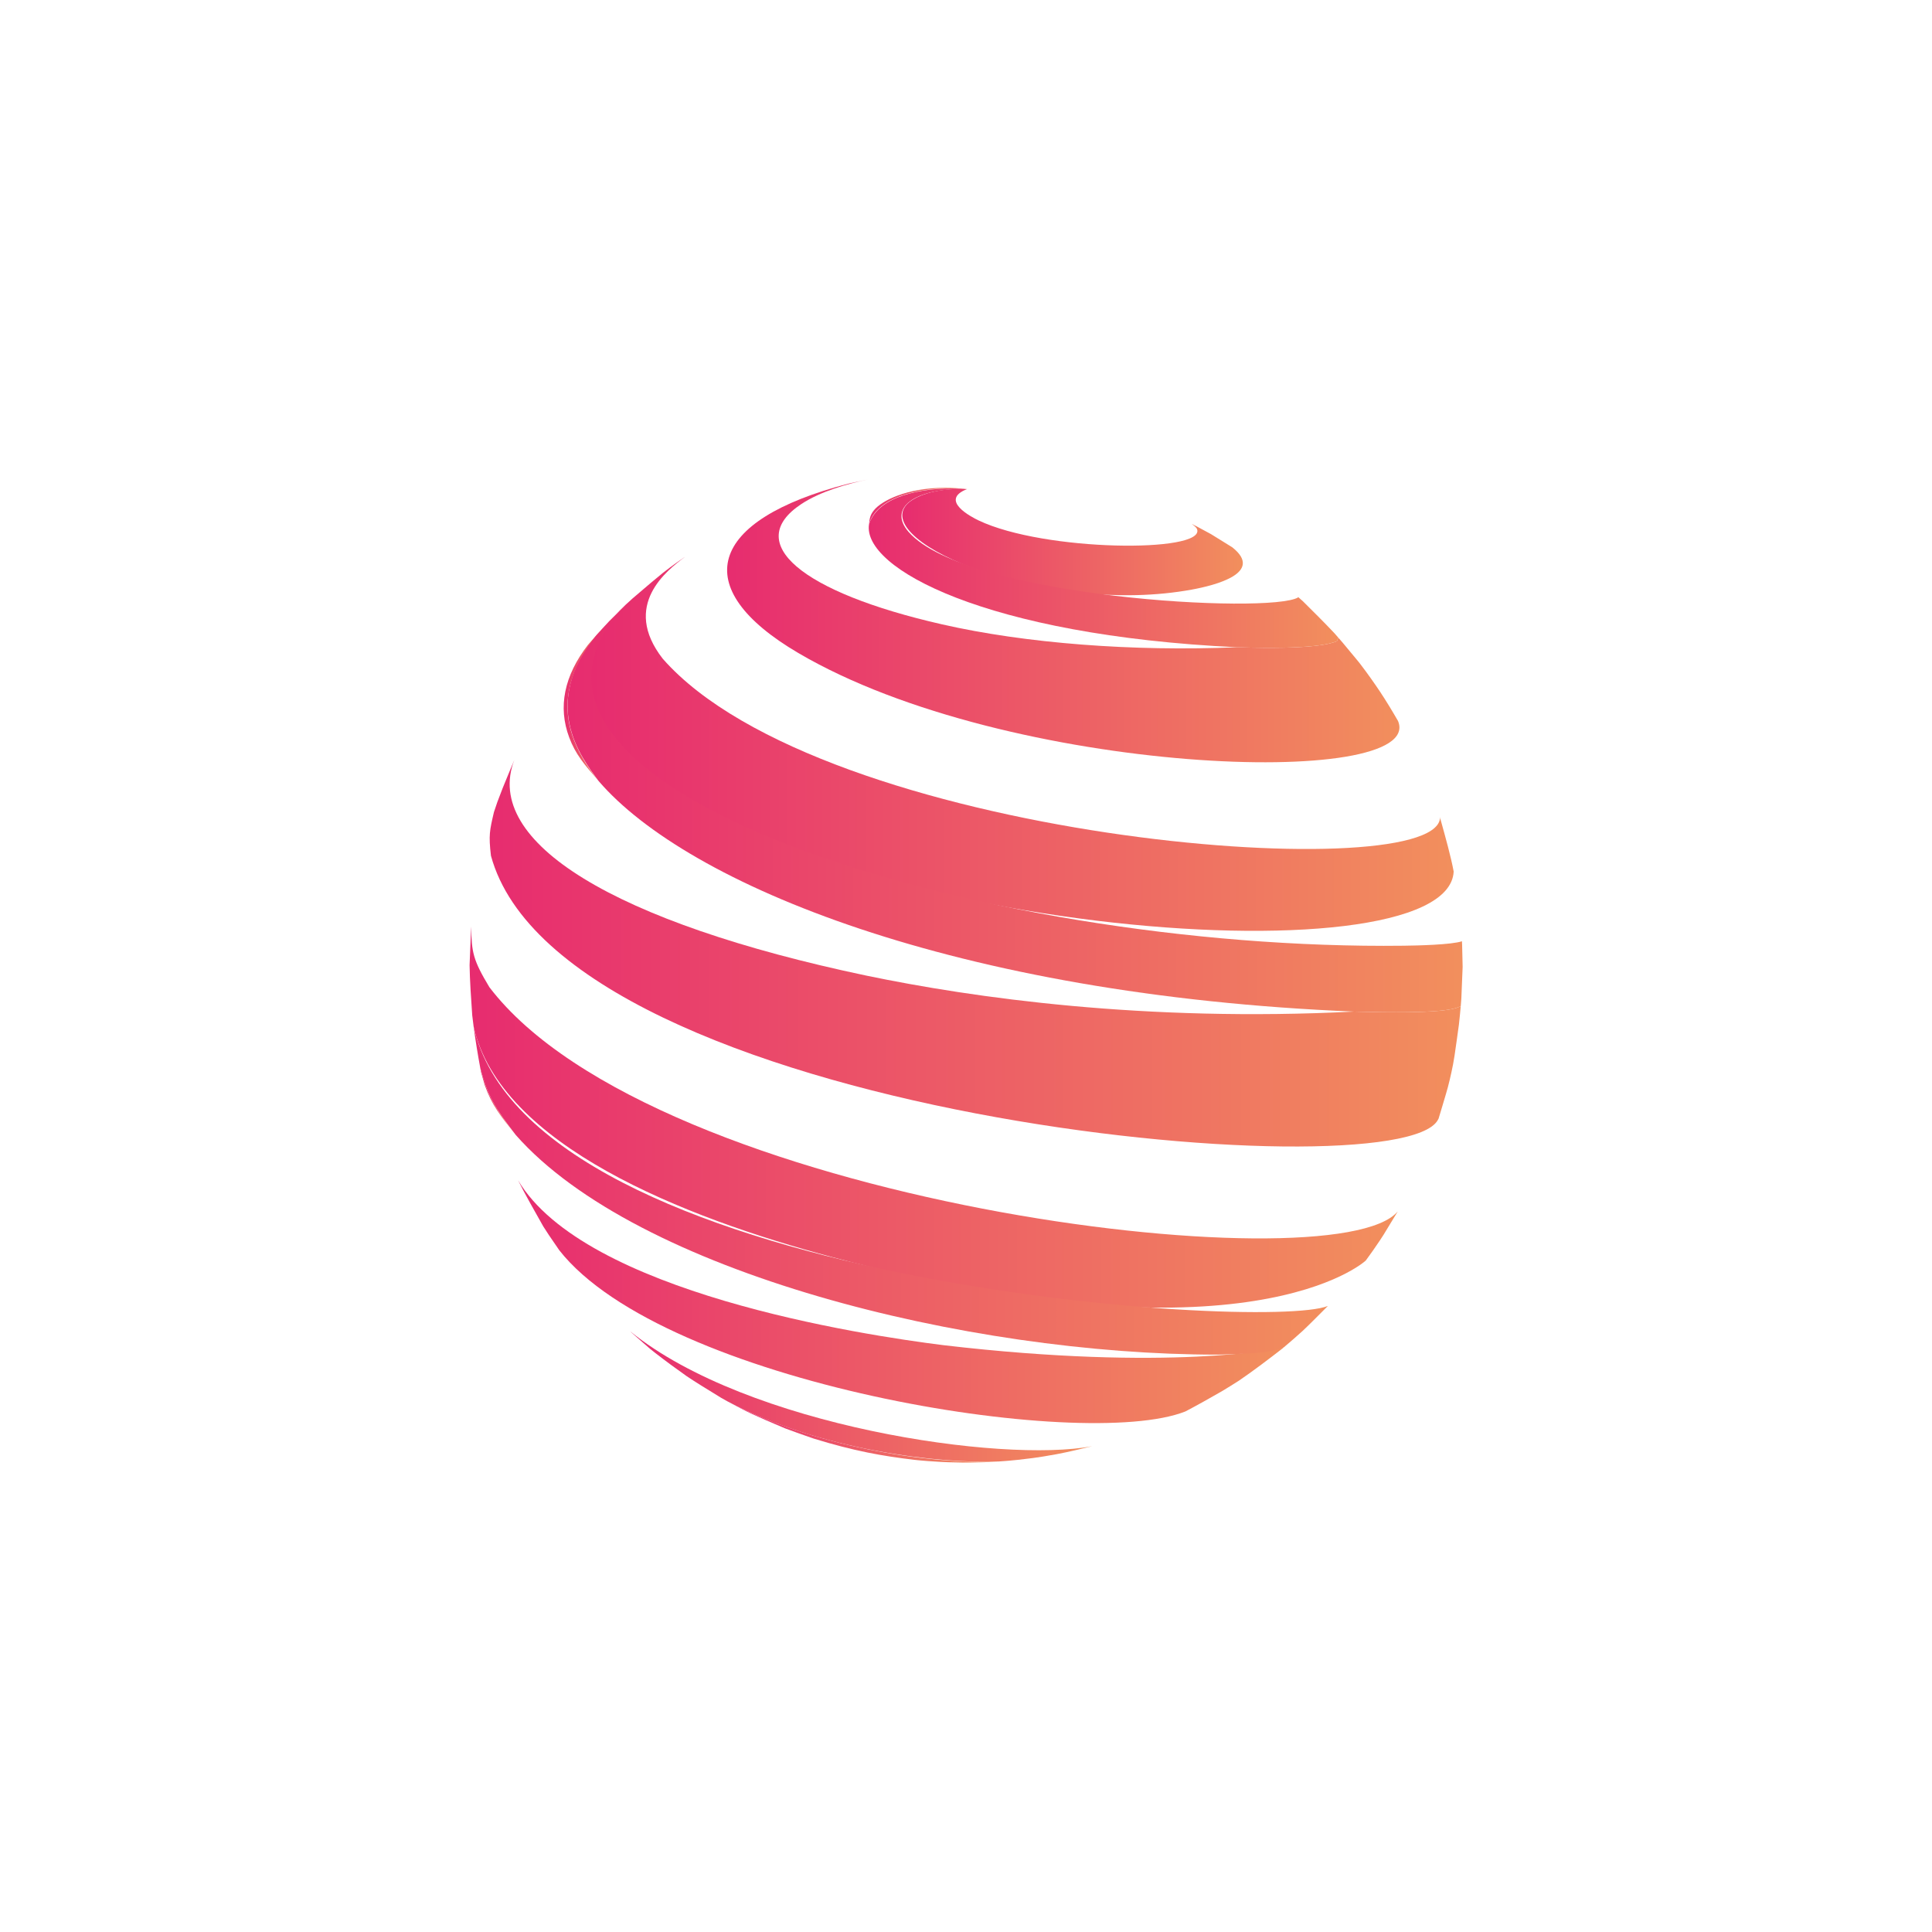
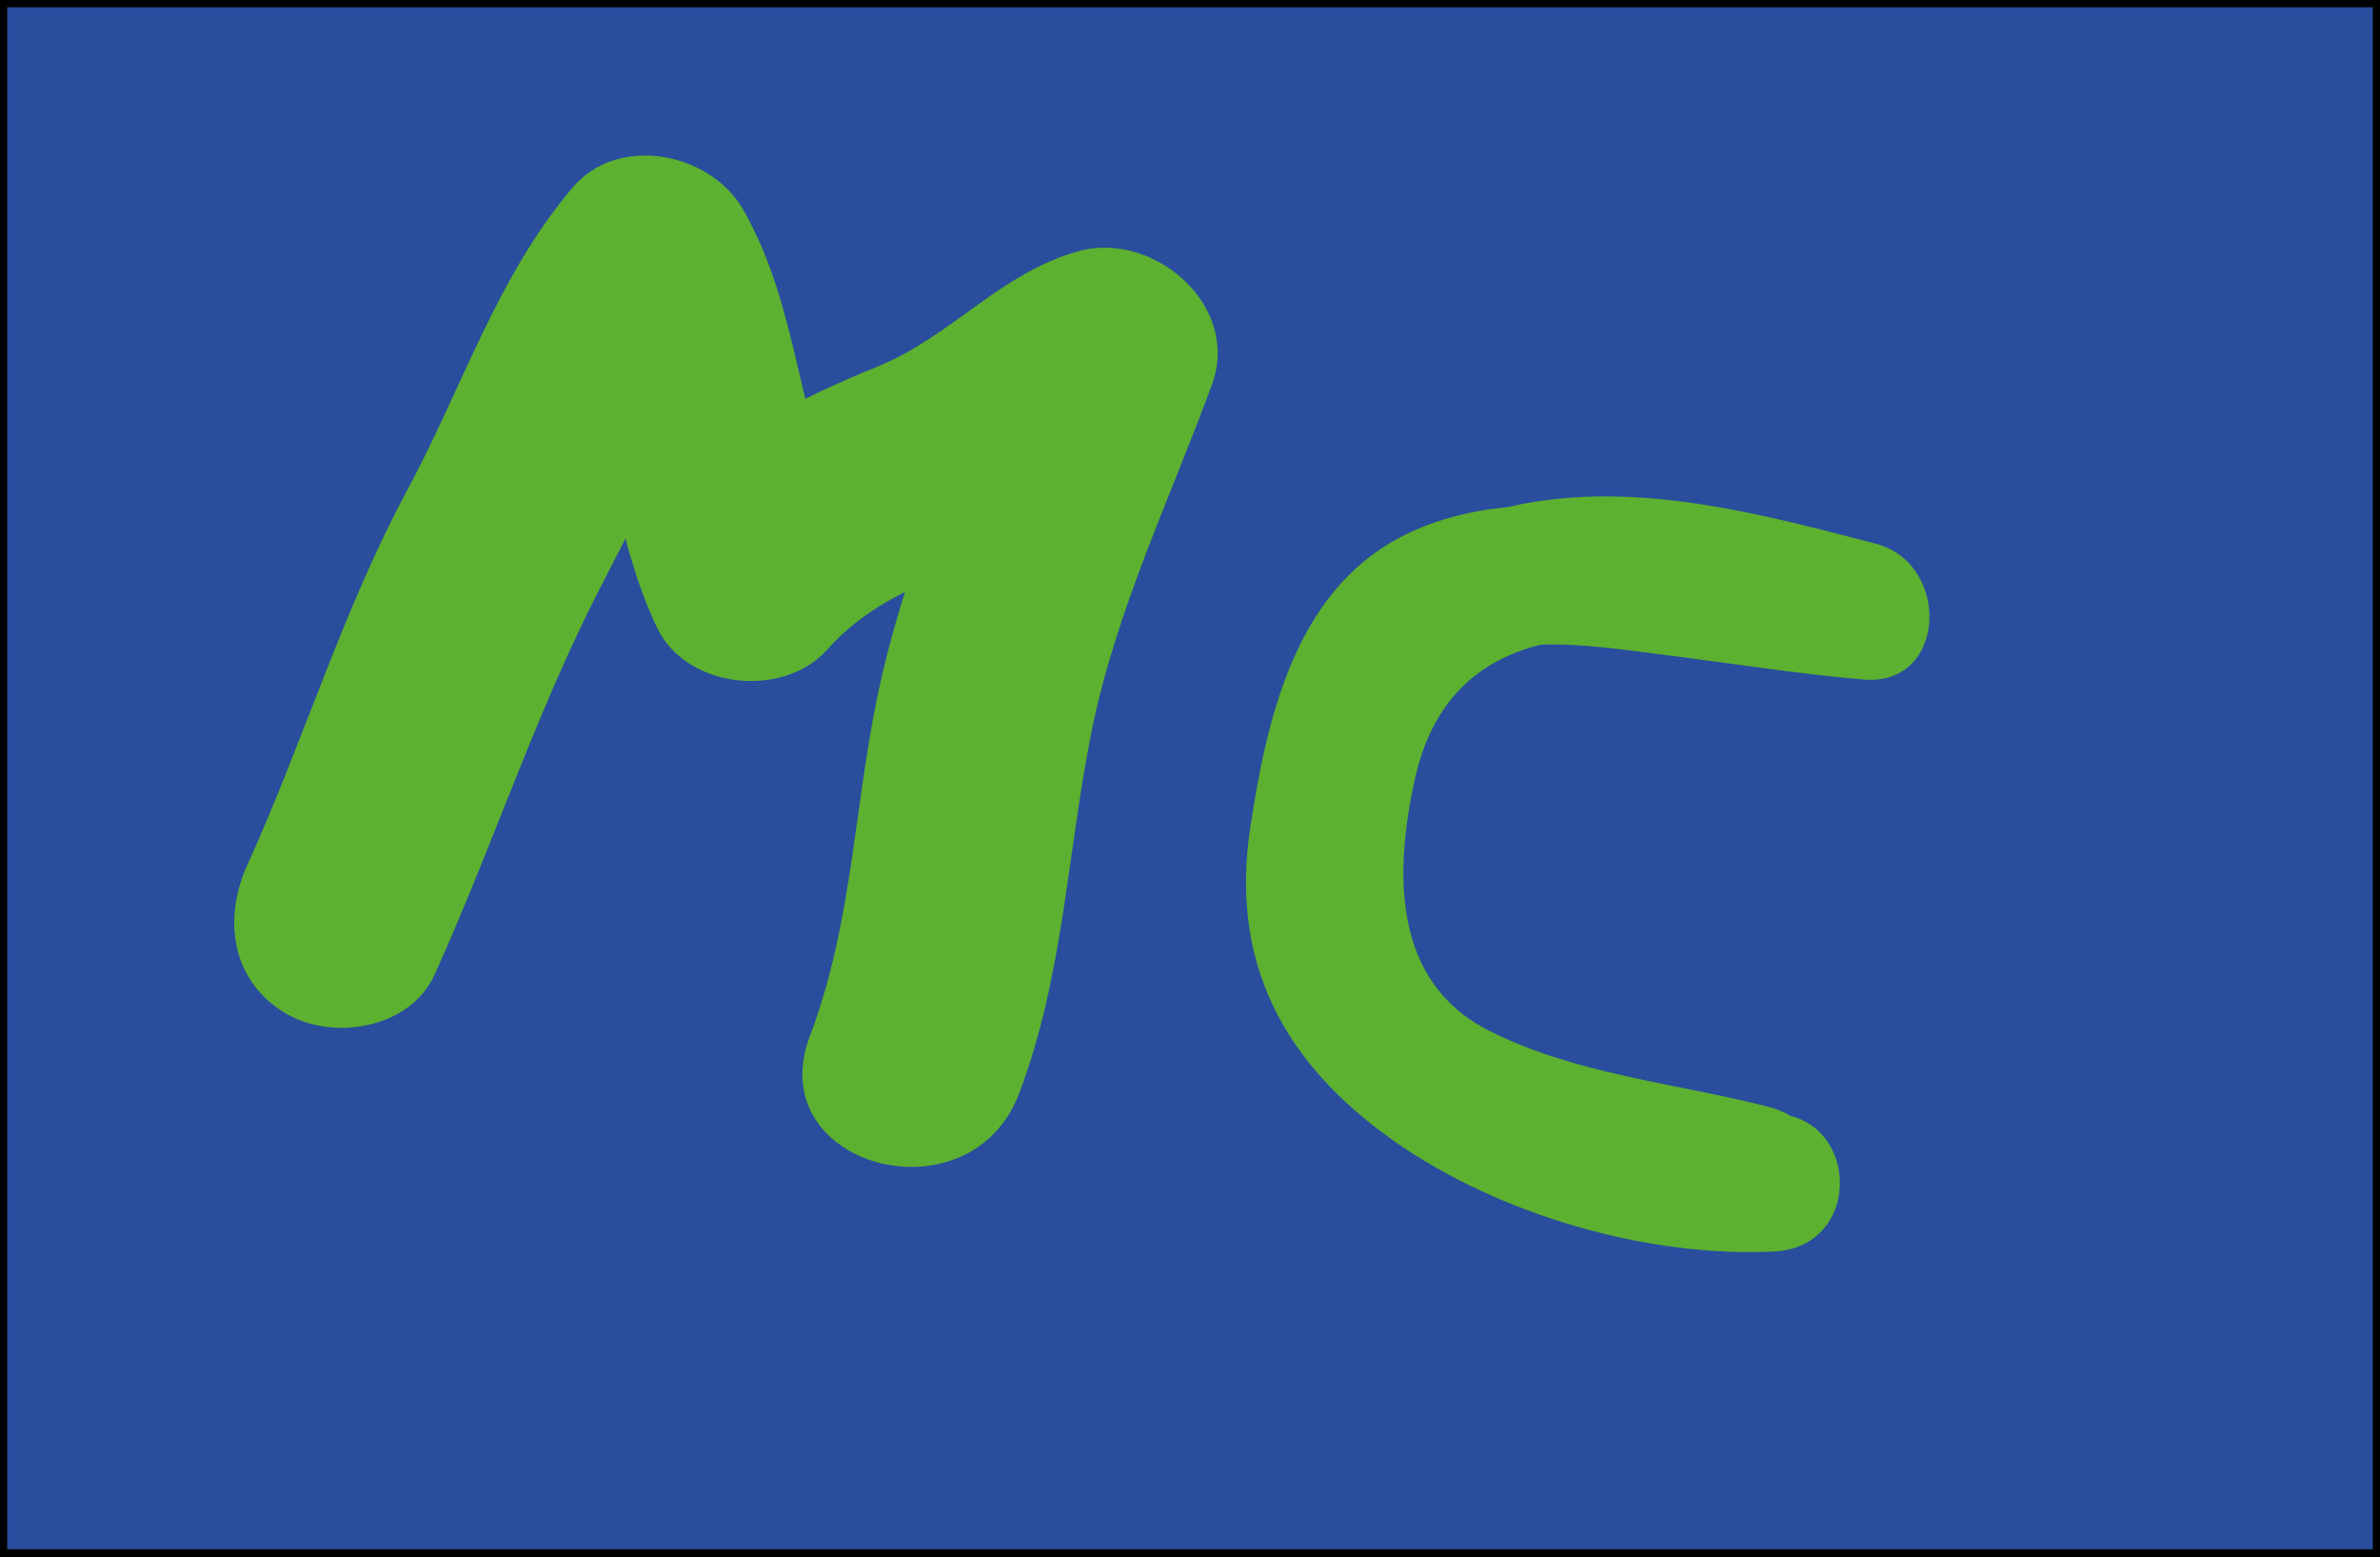
- <svg xmlns="http://www.w3.org/2000/svg" xmlns:xlink="http://www.w3.org/1999/xlink" version="1.1" id="Capa_1" x="0px" y="0px" width="2834.65px" height="2834.65px" viewBox="0 0 2834.65 2834.65" enable-background="new 0 0 2834.65 2834.65" xml:space="preserve">
-   <rect fill="#FFFFFF" width="2834.65" height="2834.65" />
+ <svg xmlns="http://www.w3.org/2000/svg" version="1.1" id="Capa_1" x="0px" y="0px" width="164.571px" height="107.596px" viewBox="0 0 164.571 107.596" enable-background="new 0 0 164.571 107.596" xml:space="preserve">
+   <rect fill="#2A4D9D" stroke="#000000" stroke-miterlimit="10" width="164.571" height="107.596" />
+   <path fill="#5CB130" d="M123.803,77.135c-0.435-0.263-0.936-0.477-1.511-0.624c-6.458-1.654-13.344-2.23-19.345-5.273  c-6.785-3.44-6.47-11.108-5.138-17.272c1.221-5.651,4.533-8.358,8.735-9.404c2.867-0.098,5.963,0.385,8.531,0.706  c4.603,0.573,9.165,1.311,13.788,1.705c5.773,0.494,6.058-8.026,0.839-9.388c-7.717-2.014-15.835-4.19-23.811-2.862  c-0.54,0.09-1.069,0.199-1.587,0.324c-2.673,0.257-5.222,0.893-7.534,2.119c-7.289,3.865-9.194,12.659-10.314,20.019  c-1.404,9.228,2.173,16.232,9.957,21.704c7.196,5.059,17.462,8.057,26.261,7.622C128.455,86.224,128.613,78.349,123.803,77.135z" />
  <g>
-     <defs>
-       <path id="SVGID_1_" d="M1282.251,748.65c-5.81,7.224-6.368,12.522-7.212,20.542c12.085-42.89,82.988-56.793,143.75-51.562    c-11.271-1.342-21.952-1.945-32.021-1.945C1330.558,715.687,1293.628,734.503,1282.251,748.65" />
-     </defs>
-     <clipPath id="SVGID_2_">
-       <use xlink:href="#SVGID_1_" overflow="visible" />
-     </clipPath>
-     <linearGradient id="SVGID_3_" gradientUnits="userSpaceOnUse" x1="4.882813e-004" y1="2834.662" x2="1" y2="2834.662" gradientTransform="matrix(143.7505 0 0 -143.7505 1275.039 408224.594)">
-       <stop offset="0" style="stop-color:#E72C6F" />
-       <stop offset="1" style="stop-color:#F28F5D" />
-     </linearGradient>
-     <rect x="1275.039" y="712.399" clip-path="url(#SVGID_2_)" fill="url(#SVGID_3_)" width="143.75" height="56.793" />
-   </g>
-   <g>
-     <defs>
-       <path id="SVGID_4_" d="M1776.811,783.682L1776.811,783.682 M1774.271,782.248c-0.009-0.004-0.016-0.008-0.022-0.012    c-0.026-0.014-0.052-0.029-0.078-0.044c-0.006-0.003-0.011-0.006-0.017-0.009C1774.193,782.205,1774.232,782.227,1774.271,782.248     M1773.828,782c-0.007-0.004-0.016-0.009-0.024-0.013c-0.047-0.026-0.095-0.053-0.143-0.08c-0.028-0.016-0.058-0.032-0.085-0.048    C1773.66,781.907,1773.744,781.953,1773.828,782 M1773.344,781.73c-0.165-0.092-0.329-0.184-0.494-0.276    C1773.015,781.546,1773.179,781.638,1773.344,781.73 M1772.688,781.364c-0.043-0.024-0.084-0.047-0.127-0.071    c-0.057-0.032-0.113-0.063-0.171-0.095c-0.031-0.017-0.063-0.036-0.097-0.054C1772.425,781.218,1772.556,781.291,1772.688,781.364     M1772.15,781.065c-0.03-0.017-0.062-0.034-0.093-0.051c-0.044-0.025-0.089-0.05-0.133-0.074    c-0.099-0.055-0.196-0.109-0.296-0.164C1771.803,780.872,1771.976,780.969,1772.15,781.065 M1771.625,780.774    c-0.189-0.105-0.379-0.21-0.568-0.314C1771.246,780.564,1771.436,780.669,1771.625,780.774 M1770.999,780.428    c-0.094-0.052-0.188-0.104-0.282-0.156c-0.004-0.002-0.008-0.004-0.012-0.006c-0.07-0.039-0.139-0.077-0.209-0.115    C1770.664,780.243,1770.831,780.335,1770.999,780.428 M1770.416,780.106c-0.375-0.206-0.749-0.411-1.124-0.616    C1769.667,779.695,1770.042,779.9,1770.416,780.106 M1769.233,779.458c-0.167-0.092-0.334-0.183-0.503-0.275    C1768.899,779.275,1769.066,779.366,1769.233,779.458 M1768.649,779.138c-0.367-0.2-0.733-0.399-1.102-0.6    C1767.915,778.738,1768.282,778.938,1768.649,779.138 M1767.42,778.47c-0.136-0.074-0.27-0.147-0.406-0.22    C1767.15,778.323,1767.285,778.396,1767.42,778.47 M1766.845,778.159c-0.147-0.081-0.295-0.16-0.443-0.24    C1766.549,777.999,1766.697,778.079,1766.845,778.159 M1766.2,777.81c-0.123-0.066-0.245-0.131-0.367-0.197    C1765.955,777.678,1766.078,777.744,1766.2,777.81 M1765.558,777.465c-0.077-0.041-0.152-0.082-0.229-0.123    C1765.405,777.383,1765.48,777.424,1765.558,777.465 M1765.023,777.178c-0.045-0.024-0.088-0.047-0.133-0.071    C1764.936,777.131,1764.979,777.155,1765.023,777.178 M1764.151,776.712c-0.013-0.007-0.024-0.013-0.036-0.02    C1764.127,776.699,1764.139,776.705,1764.151,776.712 M1763.708,776.476c-0.021-0.011-0.039-0.021-0.058-0.031    C1763.669,776.455,1763.688,776.465,1763.708,776.476 M1329.891,740.681c-48.793,56.396,206.929,163.144,418.827,124.37    c34.122-6.244,106.425-24.566,59.327-62.02c-10.95-6.916-21.702-13.498-31.234-19.349c-6.248-3.427-13.299-7.257-20.585-11.114    c-2.55-1.306-5.109-2.592-7.682-3.859c2.664,2.05,6.82,4.776,7.878,7.967c11.492,34.641-224.061,32.886-320.622-13.093    c-10.099-4.809-58.378-29.623-17.011-45.953c-3.398-0.143-6.686-0.211-9.881-0.211    C1362.727,717.421,1337.66,731.7,1329.891,740.681" />
-     </defs>
-     <clipPath id="SVGID_5_">
-       <use xlink:href="#SVGID_4_" overflow="visible" />
-     </clipPath>
-     <linearGradient id="SVGID_6_" gradientUnits="userSpaceOnUse" x1="0" y1="2834.619" x2="1" y2="2834.619" gradientTransform="matrix(499.6776 0 0 -499.6776 1323.78 1417206.5)">
-       <stop offset="0" style="stop-color:#E72C6F" />
-       <stop offset="1" style="stop-color:#F28F5D" />
-     </linearGradient>
-     <rect x="1281.098" y="717.419" clip-path="url(#SVGID_5_)" fill="url(#SVGID_6_)" width="574.044" height="186.405" />
-   </g>
-   <g>
-     <defs>
-       <path id="SVGID_7_" d="M1247.991,708.907c-1.243,0.277-2.548,0.581-3.894,0.904c-205.798,53.393-235.438,152.652-72.931,248.214    c308.095,181.174,920.863,200.419,880.15,100.08c-0.021-0.052-0.043-0.102-0.063-0.154c-8.238-14.347-17.916-30.274-26.113-42.603    c-8.148-12.258-19.166-27.879-28.718-40.3c-1.159-1.485-2.298-2.946-3.411-4.377l-22.966-27.679    c-2.153-2.502-4.309-4.987-6.443-7.428c-0.638,1.618-1.457,3.69-2.076,5.264c-8.083,3.092-32.677,12.503-146.811,8.813    c-152.854,6.464-310.468-5.767-432.427-33.557c-207.434-47.199-292.421-119.763-206.672-176.465    c28.09-18.574,67.212-29.623,97.876-36.161C1264.553,705.29,1255.624,707.204,1247.991,708.907 M1290.988,699.987    c-0.67,0.128-1.346,0.257-2.026,0.388c1.304-0.243,2.578-0.475,3.824-0.7C1292.185,699.779,1291.585,699.883,1290.988,699.987     M1292.786,699.675c6.455-1.116,13.041-2.213,18.592-3.129C1306.545,697.322,1300.195,698.341,1292.786,699.675" />
-     </defs>
-     <clipPath id="SVGID_8_">
-       <use xlink:href="#SVGID_7_" overflow="visible" />
-     </clipPath>
-     <linearGradient id="SVGID_9_" gradientUnits="userSpaceOnUse" x1="0" y1="2834.63" x2="1" y2="2834.63" gradientTransform="matrix(986.4042 0 0 -986.4042 1066.698 2797018.5)">
-       <stop offset="0" style="stop-color:#E72C6F" />
-       <stop offset="1" style="stop-color:#F28F5D" />
-     </linearGradient>
-     <rect x="1008.659" y="696.546" clip-path="url(#SVGID_8_)" fill="url(#SVGID_9_)" width="1083.37" height="461.897" />
-   </g>
-   <g>
-     <defs>
-       <path id="SVGID_10_" d="M1275.039,769.192c-10.208,64.424,171.658,162.976,539.676,180.448    c114.134,3.691,138.728-5.72,146.811-8.813c0.619-1.573,1.438-3.646,2.076-5.265c-2.029-2.322-4.041-4.605-6.011-6.822    c-14.267-15.197-32.073-32.796-45.833-46.46c-2.345-2.121-4.828-4.33-7.41-6.597c0.122,0.267,0.258,0.565,0.367,0.803    c-41.277,24.917-486.468,0.663-571.456-95.871c-31.136-35.368,8.831-64.8,85.53-62.986c-5.835-0.57-13.362-0.963-21.928-0.962    C1355.247,716.669,1289.237,725.943,1275.039,769.192" />
-     </defs>
-     <clipPath id="SVGID_11_">
-       <use xlink:href="#SVGID_10_" overflow="visible" />
-     </clipPath>
-     <linearGradient id="SVGID_12_" gradientUnits="userSpaceOnUse" x1="0" y1="2834.648" x2="1" y2="2834.648" gradientTransform="matrix(689.0608 0 0 -689.0608 1274.859 1954079.625)">
-       <stop offset="0" style="stop-color:#E72C6F" />
-       <stop offset="1" style="stop-color:#F28F5D" />
-     </linearGradient>
-     <rect x="1264.831" y="715.816" clip-path="url(#SVGID_11_)" fill="url(#SVGID_12_)" width="698.771" height="237.515" />
-   </g>
-   <g>
-     <defs>
-       <path id="SVGID_13_" d="M862.6,946.191c-34.926,45.402-44.167,91.007-27.454,135.78c9.244,24.765,22.092,39.62,43.378,64.229    c-77.155-95.058-43.499-165.227,2.98-221.45C875.069,931.863,868.697,939.112,862.6,946.191" />
-     </defs>
-     <clipPath id="SVGID_14_">
-       <use xlink:href="#SVGID_13_" overflow="visible" />
-     </clipPath>
-     <linearGradient id="SVGID_15_" gradientUnits="userSpaceOnUse" x1="0" y1="2834.595" x2="1" y2="2834.595" gradientTransform="matrix(59.9374 0 0 -59.9374 827.0792 170933.688)">
-       <stop offset="0" style="stop-color:#E72C6F" />
-       <stop offset="1" style="stop-color:#F28F5D" />
-     </linearGradient>
-     <rect x="801.369" y="924.751" clip-path="url(#SVGID_14_)" fill="url(#SVGID_15_)" width="80.135" height="221.45" />
-   </g>
-   <g>
-     <defs>
-       <path id="SVGID_16_" d="M1003.71,817.885c-4.114,2.835-7.654,5.284-10.867,7.542c-6.62,4.735-13.557,9.923-19.933,14.875    c-9.68,7.733-21.907,18.163-44.739,37.677c-3.445,3.086-6.77,6.113-9.879,9.001c-101.621,98.835-32.012,178.244-9.089,204.398    c240.497,274.398,1215.229,354.749,1223.648,187.368c-4.084-22.04-11.977-50.048-18.356-73.095    c-0.698-2.386-1.402-4.769-2.109-7.125c0.201,1.053,0.425,2.187,0.282,3.102c-15.627,100.932-906.854,30.735-1140.305-235.166    c-61.045-78.532,6.475-129.875,32.875-149.597C1004.724,817.207,1004.214,817.548,1003.71,817.885" />
-     </defs>
-     <clipPath id="SVGID_17_">
-       <use xlink:href="#SVGID_16_" overflow="visible" />
-     </clipPath>
-     <linearGradient id="SVGID_18_" gradientUnits="userSpaceOnUse" x1="0" y1="2834.618" x2="1" y2="2834.618" gradientTransform="matrix(1268.258 0 0 -1268.258 864.8527 3596157.5)">
-       <stop offset="0" style="stop-color:#E72C6F" />
-       <stop offset="1" style="stop-color:#F28F5D" />
-     </linearGradient>
-     <rect x="816.671" y="816.865" clip-path="url(#SVGID_17_)" fill="url(#SVGID_18_)" width="1316.18" height="629.262" />
-   </g>
-   <g>
-     <defs>
-       <path id="SVGID_19_" d="M754.403,1115.483c-5.032,12.188-11.246,26.804-16.804,40.673c-2.746,7.204-5.399,14.241-7.828,20.432    l-5.046,14.924c-6.386,27.267-7.903,33.745-4.422,63.924c104.106,383.688,1329.701,495.471,1389.205,387.981    c0.421-0.76,0.833-1.531,1.239-2.315c3.798-12.265,7.526-25.321,10.759-35.992c3.86-12.751,7.52-28.485,10.462-43.613    c0.742-4.411,1.455-8.679,2.16-12.724c1.909-13.509,4.351-29.8,6.403-45.453c0.99-8.842,1.895-17.932,2.673-27.025    c-8.854,4.175-26.724,11.548-156.576,7.907c-306.899,15.554-558.678-20.151-715.85-52.845    c-369.69-77.817-562.522-195.98-516.208-316.236C754.514,1115.242,754.458,1115.362,754.403,1115.483" />
-     </defs>
-     <clipPath id="SVGID_20_">
-       <use xlink:href="#SVGID_19_" overflow="visible" />
-     </clipPath>
-     <linearGradient id="SVGID_21_" gradientUnits="userSpaceOnUse" x1="0" y1="2834.624" x2="1" y2="2834.624" gradientTransform="matrix(1425.168 0 0 -1425.168 718.1613 4041250)">
-       <stop offset="0" style="stop-color:#E72C6F" />
-       <stop offset="1" style="stop-color:#F28F5D" />
-     </linearGradient>
-     <rect x="708.256" y="1115.121" clip-path="url(#SVGID_20_)" fill="url(#SVGID_21_)" width="1434.948" height="635.786" />
-   </g>
-   <g>
-     <defs>
-       <path id="SVGID_22_" d="M918.729,886.575l-25.167,25.107c-6.141,6.515-12.344,13.328-18.426,20.173    c-81.863,100.244-24.705,176.743,3.388,214.346c129.84,150.929,522.828,313.977,1108.104,338.001    c129.853,3.641,147.722-3.732,156.576-7.907c0.319-3.739,0.619-7.479,0.892-11.198l1.903-46.574l-0.743-31.6    c-0.081-1.963-0.168-3.927-0.261-5.884c-15.556,5.139-64.974,6.276-85.538,6.526c-619.107,7.53-1400.581-232.363-1140.539-501.165    C918.854,886.458,918.792,886.516,918.729,886.575" />
-     </defs>
-     <clipPath id="SVGID_23_">
-       <use xlink:href="#SVGID_22_" overflow="visible" />
-     </clipPath>
-     <linearGradient id="SVGID_24_" gradientUnits="userSpaceOnUse" x1="0" y1="2834.648" x2="1" y2="2834.648" gradientTransform="matrix(1313.186 0 0 -1313.186 832.3882 3723608)">
-       <stop offset="0" style="stop-color:#E72C6F" />
-       <stop offset="1" style="stop-color:#F28F5D" />
-     </linearGradient>
-     <rect x="658.876" y="886.399" clip-path="url(#SVGID_23_)" fill="url(#SVGID_24_)" width="1487.123" height="601.443" />
-   </g>
-   <g>
-     <defs>
-       <path id="SVGID_25_" d="M705.883,1573.394l5.294,18.645c10.806,30.003,22.433,44.456,45.597,73.251    c-35.429-45.652-40.993-59.505-52.267-99.174C704.965,1568.583,705.425,1571.014,705.883,1573.394" />
-     </defs>
-     <clipPath id="SVGID_26_">
-       <use xlink:href="#SVGID_25_" overflow="visible" />
-     </clipPath>
-     <linearGradient id="SVGID_27_" gradientUnits="userSpaceOnUse" x1="0" y1="2834.611" x2="1" y2="2834.611" gradientTransform="matrix(53.4654 0 0 -53.4654 703.3 153169.188)">
-       <stop offset="0" style="stop-color:#E72C6F" />
-       <stop offset="1" style="stop-color:#F28F5D" />
-     </linearGradient>
-     <rect x="704.507" y="1566.116" clip-path="url(#SVGID_26_)" fill="url(#SVGID_27_)" width="52.267" height="99.175" />
-   </g>
-   <g>
-     <defs>
-       <path id="SVGID_28_" d="M688.98,1416.118c0.323,21.85,2.202,49.992,3.87,73.441c0.615,5.408,1.3,10.932,2.041,16.505    c39.04,173.865,307.435,280.031,527.187,338.672c607.863,162.204,779.525,7.006,781.843,4.69    c7.214-9.809,14.574-20.312,20.418-29.102c1.776-2.671,3.626-5.513,5.521-8.473c7.146-11.542,13.989-23.181,20.185-33.219    c0.24-0.415,0.481-0.832,0.718-1.243c-91.117,109.652-1090.143-10.899-1332.71-328.941c-23.922-39.834-26.134-50.803-26.785-89.07    L688.98,1416.118z" />
-     </defs>
-     <clipPath id="SVGID_29_">
-       <use xlink:href="#SVGID_28_" overflow="visible" />
-     </clipPath>
-     <linearGradient id="SVGID_30_" gradientUnits="userSpaceOnUse" x1="-4.882813e-004" y1="2834.618" x2="1" y2="2834.618" gradientTransform="matrix(1361.991 0 0 -1361.991 689.146 3862405.75)">
-       <stop offset="0" style="stop-color:#E72C6F" />
-       <stop offset="1" style="stop-color:#F28F5D" />
-     </linearGradient>
-     <rect x="688.98" y="1359.379" clip-path="url(#SVGID_29_)" fill="url(#SVGID_30_)" width="1361.782" height="647.561" />
-   </g>
-   <g>
-     <defs>
-       <path id="SVGID_31_" d="M797.058,1799.329l8.148,12.569c4.902,7.357,10.239,15.092,15.426,22.542    c153.636,195.521,767.759,296.074,918.543,236.469c16.146-8.421,36.313-19.69,53.729-29.754    c8.357-5.054,16.805-10.276,24.493-15.192c21.326-14.447,45.267-32.721,64.305-47.508c0.645-0.538,1.29-1.079,1.937-1.623    c-7.046,1.781-168.169,35.607-498.814-3.106c-121.865-15.176-527.069-77.479-624.695-241.983    C770.42,1752.429,785.682,1779.218,797.058,1799.329" />
-     </defs>
-     <clipPath id="SVGID_32_">
-       <use xlink:href="#SVGID_31_" overflow="visible" />
-     </clipPath>
-     <linearGradient id="SVGID_33_" gradientUnits="userSpaceOnUse" x1="0" y1="2834.629" x2="1" y2="2834.629" gradientTransform="matrix(1123.749 0 0 -1123.749 759.9797 3187343.75)">
-       <stop offset="0" style="stop-color:#E72C6F" />
-       <stop offset="1" style="stop-color:#F28F5D" />
-     </linearGradient>
-     <rect x="760.128" y="1731.742" clip-path="url(#SVGID_32_)" fill="url(#SVGID_33_)" width="1123.51" height="398.772" />
-   </g>
-   <g>
-     <defs>
-       <path id="SVGID_34_" d="M704.609,1566.667c11.918,43.275,20.12,56.524,52.165,98.623    c177.793,201.752,662.905,322.278,1029.188,322.245c71.61-1.497,82.764-5.344,97.64-10.673    c9.596-8.063,19.432-16.678,27.793-24.277c11.993-11.275,25.326-25.031,36.14-35.75c0.224-0.235,0.446-0.47,0.669-0.703    c-91.944,37.594-1169.257-32.009-1253.299-409.968C697.63,1526.662,701.107,1547.861,704.609,1566.667" />
-     </defs>
-     <clipPath id="SVGID_35_">
-       <use xlink:href="#SVGID_34_" overflow="visible" />
-     </clipPath>
-     <linearGradient id="SVGID_36_" gradientUnits="userSpaceOnUse" x1="4.882813e-004" y1="2834.648" x2="1" y2="2834.648" gradientTransform="matrix(1254.694 0 0 -1254.694 693.9908 3558361)">
-       <stop offset="0" style="stop-color:#E72C6F" />
-       <stop offset="1" style="stop-color:#F28F5D" />
-     </linearGradient>
-     <rect x="694.904" y="1506.164" clip-path="url(#SVGID_35_)" fill="url(#SVGID_36_)" width="1253.299" height="481.404" />
-   </g>
-   <g>
-     <defs>
-       <path id="SVGID_37_" d="M927.231,1955.793l27.116,23.712c2.7,2.137,5.27,4.164,7.732,6.099    c14.169,11.024,30.985,23.368,45.751,33.757c13.188,8.823,27.674,17.704,50.335,31.597l9.236,5.158    c135.292,71.809,312.797,92.028,399.133,88.102c0.048-0.003,0.097-0.008,0.145-0.011l10.519-0.789    c1.179-0.098,2.246-0.186,3.232-0.268c4.123-0.36,8.426-0.773,12.947-1.252c4.477-0.505,10.6-1.248,21.279-2.544    c0.645-0.085,1.283-0.171,1.923-0.258c7.681-1.045,19.524-2.827,34.085-5.567c17.865-3.425,33.723-7.256,50.02-11.229    c0.522-0.137,1.047-0.273,1.57-0.411c-131.462,25.049-505.353-28.862-677.581-168.491    C925.527,1954.2,926.379,1954.999,927.231,1955.793" />
-     </defs>
-     <clipPath id="SVGID_38_">
-       <use xlink:href="#SVGID_37_" overflow="visible" />
-     </clipPath>
-     <linearGradient id="SVGID_39_" gradientUnits="userSpaceOnUse" x1="0" y1="2834.646" x2="1" y2="2834.646" gradientTransform="matrix(681.0068 0 0 -681.0068 921.9 1932463.875)">
-       <stop offset="0" style="stop-color:#E72C6F" />
-       <stop offset="1" style="stop-color:#F28F5D" />
-     </linearGradient>
-     <rect x="924.673" y="1953.397" clip-path="url(#SVGID_38_)" fill="url(#SVGID_39_)" width="677.581" height="194.747" />
-   </g>
-   <g>
-     <defs>
-       <path id="SVGID_40_" d="M1151.731,2095.647c12.505,4.788,29.384,10.627,42.031,15.028    c59.549,18.385,100.898,25.617,148.032,31.228c1.418,0.152,2.8,0.296,4.136,0.432l1.362,0.137c1.017,0.098,1.943,0.187,2.805,0.27    c3.921,0.368,7.695,0.683,11.209,0.95c4.013,0.284,9.404,0.621,18.967,1.219c1.741,0.089,3.195,0.164,4.503,0.229    c2.366,0.109,4.789,0.207,7.252,0.292c3.917,0.116,9.102,0.215,19.478,0.409c4.424,0.036,8.832,0.036,13.135,0    c3.881-0.063,9.155-0.192,18.999-0.438c0.024-0.001,0.05-0.002,0.074-0.002c2.469-0.099,4.959-0.205,7.484-0.323    c5.211-0.264,10.746-0.602,15.293-0.856c0.013-0.001,0.025-0.002,0.039-0.003c-106.35,5.051-277.58-23.587-399.129-88.102    C1099.57,2073.458,1104.507,2075.558,1151.731,2095.647" />
-     </defs>
-     <clipPath id="SVGID_41_">
-       <use xlink:href="#SVGID_40_" overflow="visible" />
-     </clipPath>
-     <linearGradient id="SVGID_42_" gradientUnits="userSpaceOnUse" x1="-4.882813e-004" y1="2834.646" x2="1" y2="2834.646" gradientTransform="matrix(399.1736 0 0 -399.1736 1067.488 1133618.5)">
-       <stop offset="0" style="stop-color:#E72C6F" />
-       <stop offset="1" style="stop-color:#F28F5D" />
-     </linearGradient>
-     <rect x="1067.401" y="2056.116" clip-path="url(#SVGID_41_)" fill="url(#SVGID_42_)" width="399.129" height="93.152" />
+     <g>
+       <path fill="#5CB130" d="M30.047,67.381c3.63-8,6.422-16.356,10.227-24.276c1.684-3.505,3.59-6.839,5.126-10.421    c1.331-3.104,2.595-6.516,4.808-9.117c-3.926-0.506-7.853-1.012-11.779-1.518c3.723,6.482,3.748,14.535,7,21.333    c2.032,4.249,8.721,4.938,11.779,1.518c3.106-3.473,6.723-4.527,10.815-6.494c3.605-1.732,6.749-5.526,10.542-6.578    c-3.075-3.075-6.15-6.15-9.226-9.226c-2.911,7.924-6.354,15.633-8.303,23.875c-1.985,8.395-1.931,16.958-5.03,25.125    c-3.439,9.06,11.066,12.939,14.464,3.987c3.081-8.118,3.321-16.698,5.03-25.124c1.674-8.254,5.414-16.011,8.303-23.876    c2.021-5.5-4.065-10.656-9.226-9.226c-5.383,1.491-8.804,5.888-13.815,7.94c-5.435,2.225-10.18,4.536-14.161,8.988    c3.926,0.506,7.853,1.012,11.779,1.518c-3.267-6.828-3.135-14.604-7-21.333c-2.267-3.947-8.622-5.23-11.779-1.518    c-5.242,6.162-7.625,13.837-11.417,20.875c-4.469,8.296-7.204,17.414-11.089,25.976c-1.689,3.723-1.103,8.039,2.691,10.261    C23.036,71.976,28.357,71.105,30.047,67.381L30.047,67.381z" />
+     </g>
  </g>
</svg>
